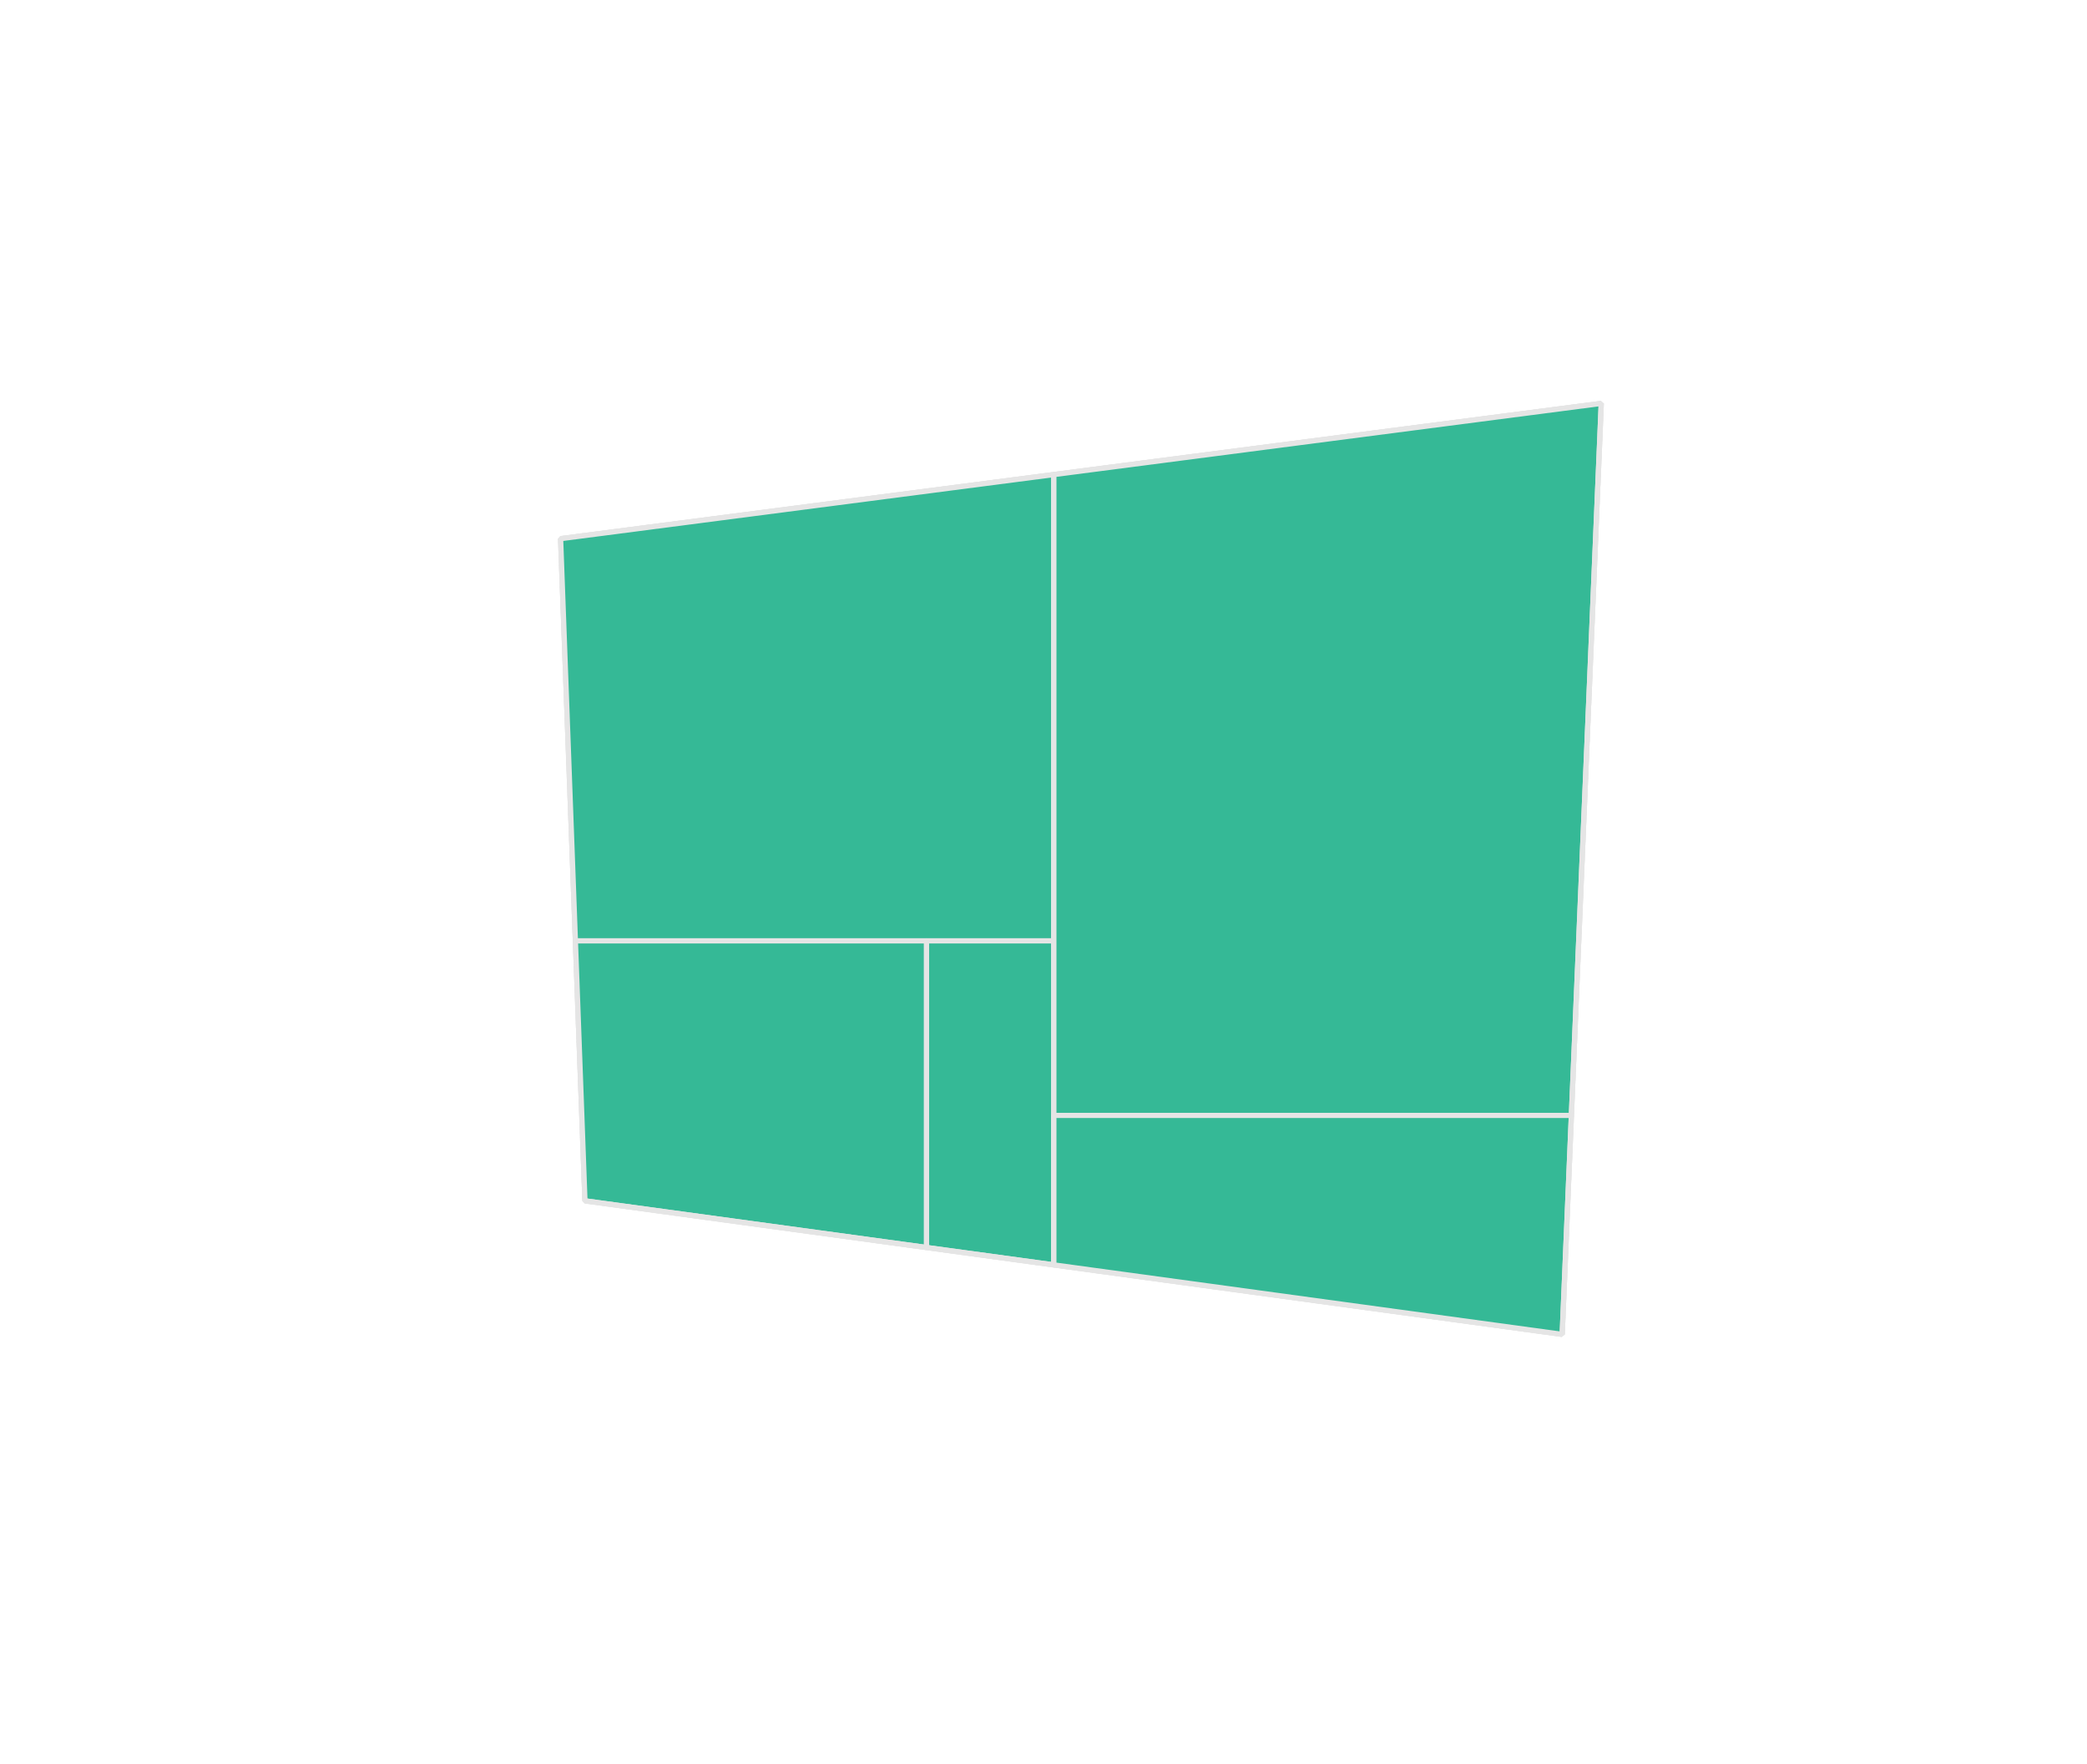
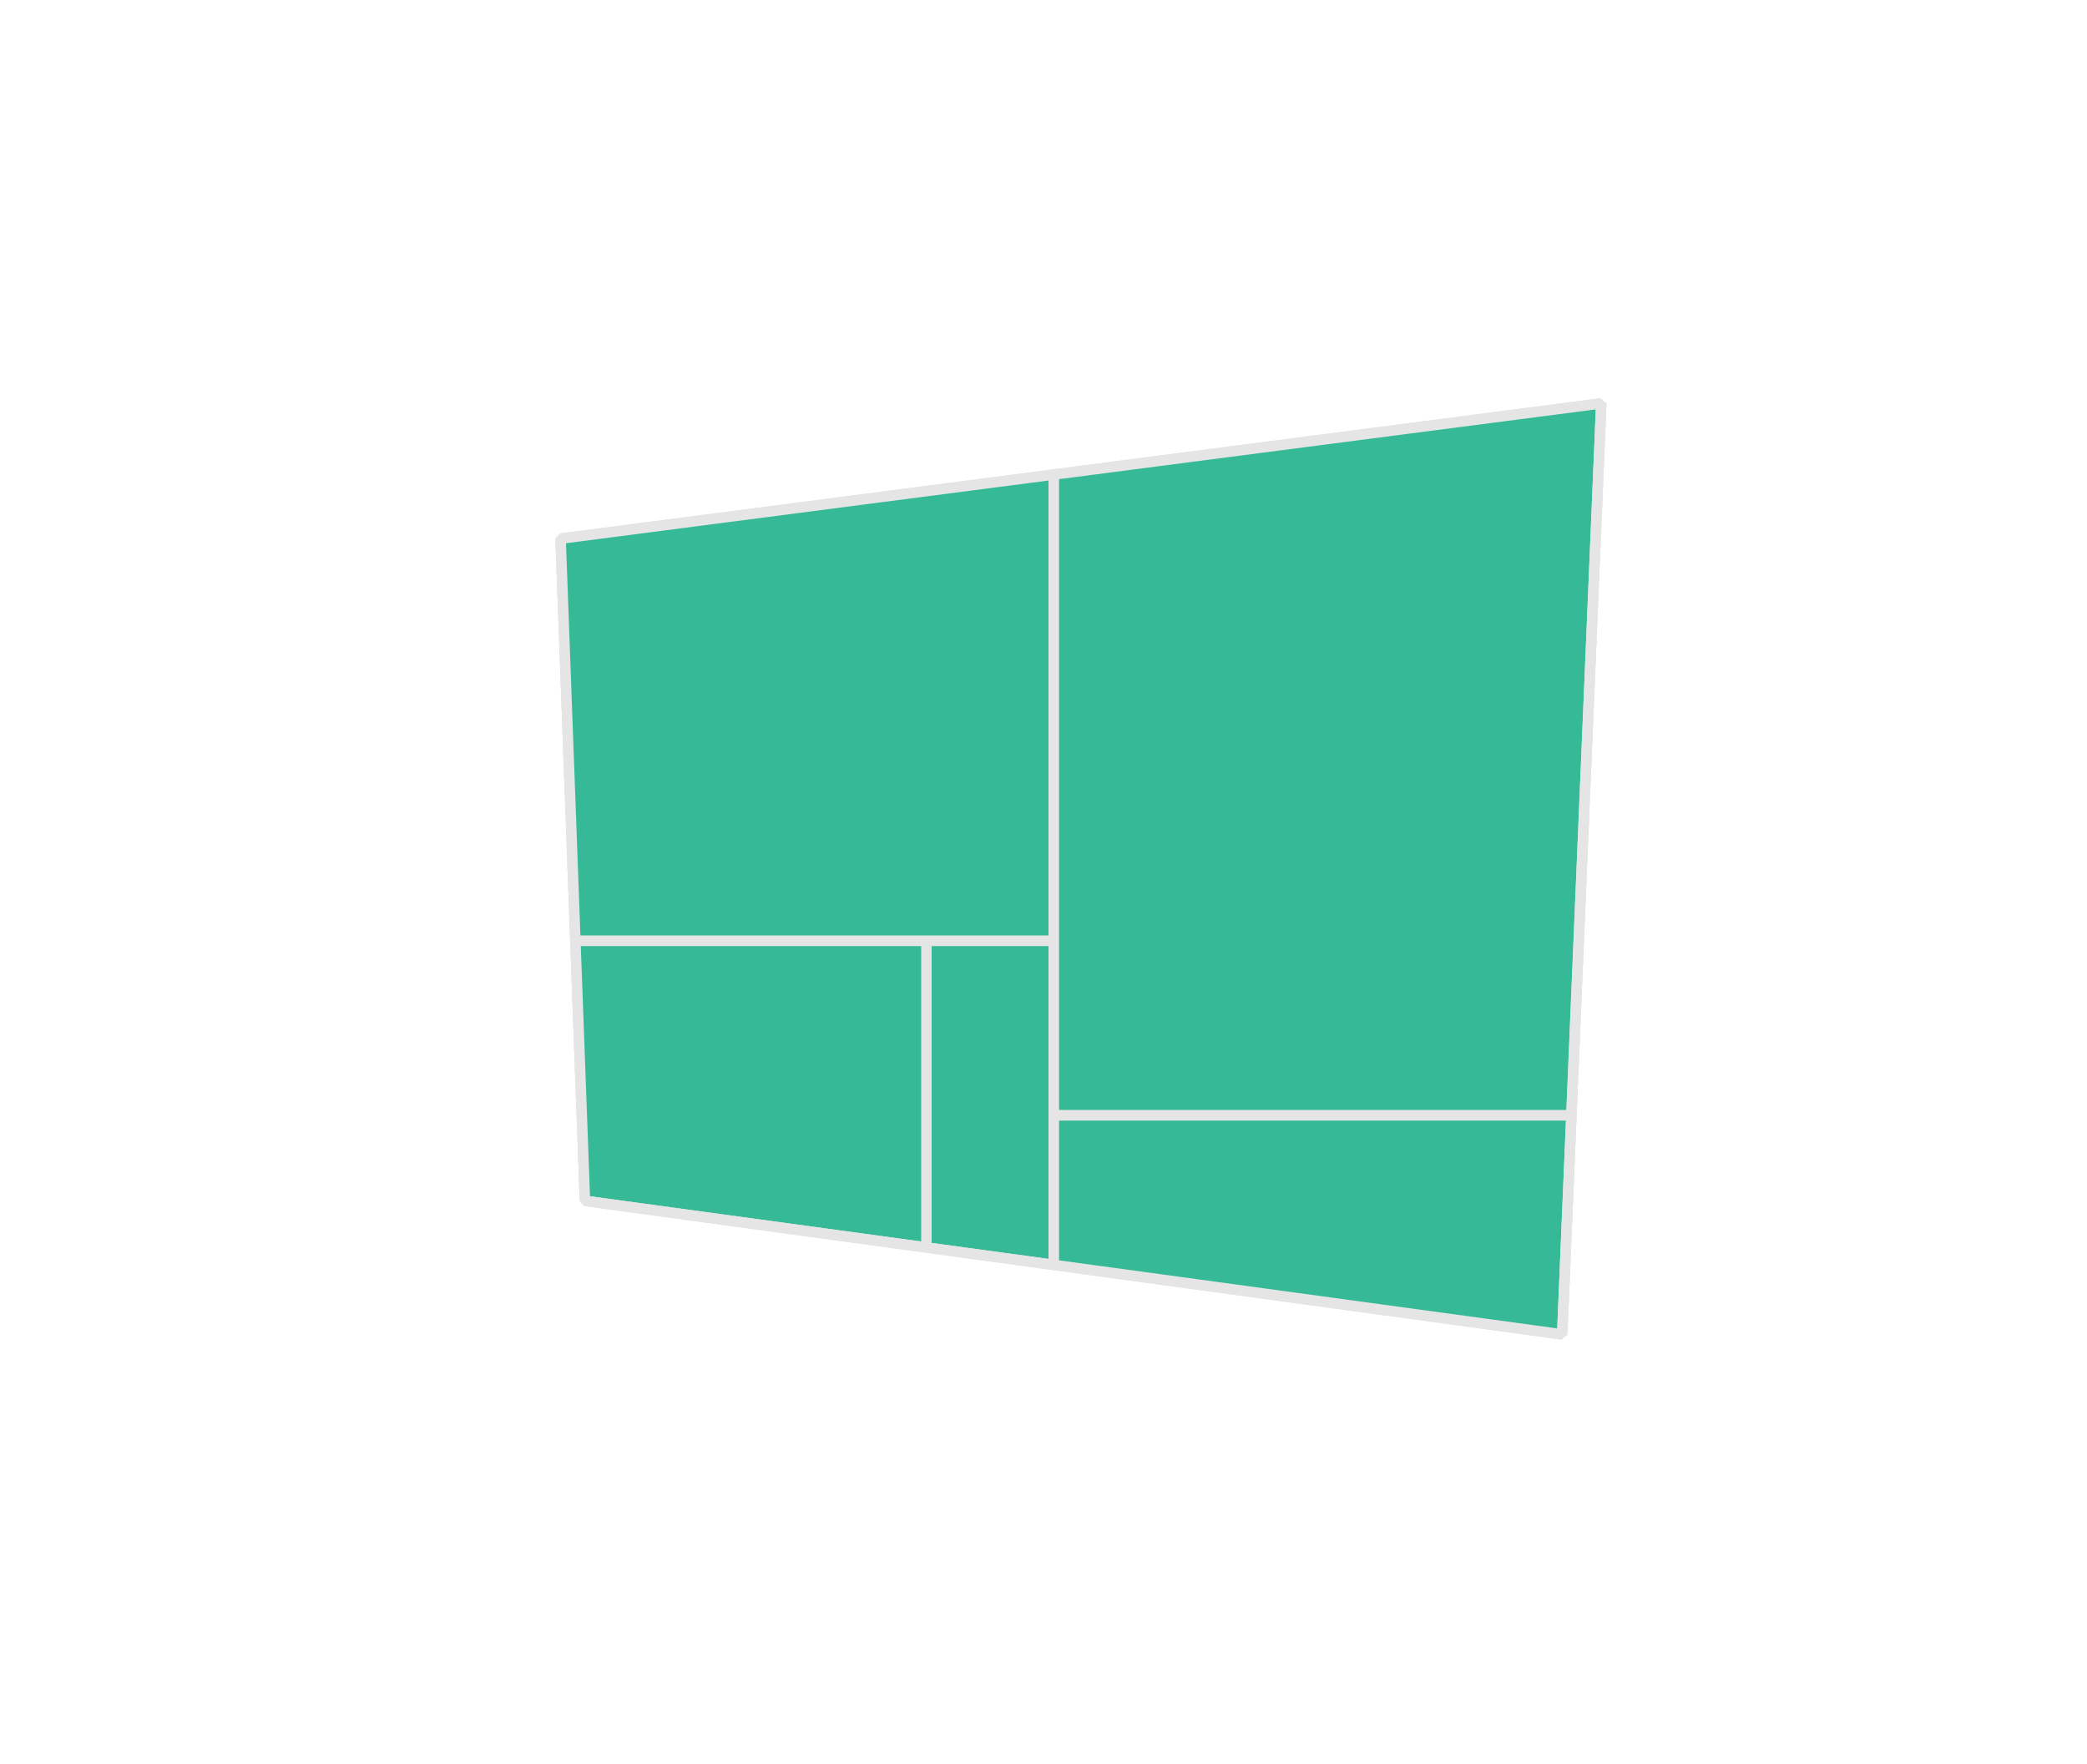
<svg xmlns="http://www.w3.org/2000/svg" width="400mm" height="338mm" version="1.1" id="svg58">
  <defs id="defs2" />
-   <g id="g56" style="fill:#35b996;fill-opacity:1;stroke:#e5e5e5;stroke-opacity:1;stroke-width:3.78;stroke-dasharray:none" transform="translate(-350.3048,-8.225302)">
-     <polygon points="1113.705,689.768 1021.39,689.768 767.116,689.768 756.403,398.425 1113.705,351.989 " style="mix-blend-mode:normal;fill:#35b996;fill-opacity:1;stroke:#e5e5e5;stroke-width:3.78;stroke-linecap:butt;stroke-linejoin:bevel;stroke-opacity:1;paint-order:markers fill stroke;stroke-dasharray:none" id="polygon4" />
-     <polygon points="1021.39,689.768 1113.705,689.768 " style="mix-blend-mode:normal;fill:#35b996;fill-opacity:1;stroke:#e5e5e5;stroke-width:3.78;stroke-linecap:butt;stroke-linejoin:bevel;stroke-opacity:1;paint-order:markers fill stroke;stroke-dasharray:none" id="polygon6" />
-     <polygon points="767.116,689.768 1021.39,689.768 " style="mix-blend-mode:normal;fill:#35b996;fill-opacity:1;stroke:#e5e5e5;stroke-width:3.78;stroke-linecap:butt;stroke-linejoin:bevel;stroke-opacity:1;paint-order:markers fill stroke;stroke-dasharray:none" id="polygon8" />
-     <polygon points="1113.705,689.768 1113.705,351.989 " style="mix-blend-mode:normal;fill:#35b996;fill-opacity:1;stroke:#e5e5e5;stroke-width:3.78;stroke-linecap:butt;stroke-linejoin:bevel;stroke-opacity:1;paint-order:markers fill stroke;stroke-dasharray:none" id="polygon10" />
-     <polygon points="756.403,398.425 767.116,689.768 " style="mix-blend-mode:normal;fill:#35b996;fill-opacity:1;stroke:#e5e5e5;stroke-width:3.78;stroke-linecap:butt;stroke-linejoin:bevel;stroke-opacity:1;paint-order:markers fill stroke;stroke-dasharray:none" id="polygon12" />
-     <polygon points="1113.705,351.989 756.403,398.425 " style="mix-blend-mode:normal;fill:#35b996;fill-opacity:1;stroke:#e5e5e5;stroke-width:3.78;stroke-linecap:butt;stroke-linejoin:bevel;stroke-opacity:1;paint-order:markers fill stroke;stroke-dasharray:none" id="polygon14" />
-     <polygon points="1113.705,689.768 1113.705,351.989 756.403,398.425 767.116,689.768 1021.39,689.768 " style="mix-blend-mode:normal;fill:#35b996;fill-opacity:1;stroke:#e5e5e5;stroke-width:3.78;stroke-linecap:butt;stroke-linejoin:bevel;stroke-opacity:1;paint-order:markers fill stroke;stroke-dasharray:none" id="polygon16" />
-     <polygon points="1021.39,911.857 1021.39,689.768 " style="mix-blend-mode:normal;fill:#35b996;fill-opacity:1;stroke:#e5e5e5;stroke-width:3.78;stroke-linecap:butt;stroke-linejoin:bevel;stroke-opacity:1;paint-order:markers fill stroke;stroke-dasharray:none" id="polygon18" />
-     <polygon points="1113.705,924.469 1113.705,816.202 1113.705,689.768 1021.39,689.768 1021.39,911.857 " style="mix-blend-mode:normal;fill:#35b996;fill-opacity:1;stroke:#e5e5e5;stroke-width:3.78;stroke-linecap:butt;stroke-linejoin:bevel;stroke-opacity:1;paint-order:markers fill stroke;stroke-dasharray:none" id="polygon20" />
-     <polygon points="1113.705,816.202 1113.705,689.768 " style="mix-blend-mode:normal;fill:#35b996;fill-opacity:1;stroke:#e5e5e5;stroke-width:3.78;stroke-linecap:butt;stroke-linejoin:bevel;stroke-opacity:1;paint-order:markers fill stroke;stroke-dasharray:none" id="polygon22" />
-     <polygon points="1113.705,924.469 1021.39,911.857 1021.39,689.768 1113.705,689.768 1113.705,816.202 " style="mix-blend-mode:normal;fill:#35b996;fill-opacity:1;stroke:#e5e5e5;stroke-width:3.78;stroke-linecap:butt;stroke-linejoin:bevel;stroke-opacity:1;paint-order:markers fill stroke;stroke-dasharray:none" id="polygon24" />
-     <polygon points="1021.39,911.857 1113.705,924.469 " style="mix-blend-mode:normal;fill:#35b996;fill-opacity:1;stroke:#e5e5e5;stroke-width:3.78;stroke-linecap:butt;stroke-linejoin:bevel;stroke-opacity:1;paint-order:markers fill stroke;stroke-dasharray:none" id="polygon26" />
-     <polygon points="1113.705,924.469 1113.705,816.202 " style="mix-blend-mode:normal;fill:#35b996;fill-opacity:1;stroke:#e5e5e5;stroke-width:3.78;stroke-linecap:butt;stroke-linejoin:bevel;stroke-opacity:1;paint-order:markers fill stroke;stroke-dasharray:none" id="polygon28" />
-     <polygon points="774.041,878.063 767.116,689.768 1021.39,689.768 1021.39,911.857 " style="mix-blend-mode:normal;fill:#35b996;fill-opacity:1;stroke:#e5e5e5;stroke-width:3.78;stroke-linecap:butt;stroke-linejoin:bevel;stroke-opacity:1;paint-order:markers fill stroke;stroke-dasharray:none" id="polygon30" />
-     <polygon points="767.116,689.768 774.041,878.063 " style="mix-blend-mode:normal;fill:#35b996;fill-opacity:1;stroke:#e5e5e5;stroke-width:3.78;stroke-linecap:butt;stroke-linejoin:bevel;stroke-opacity:1;paint-order:markers fill stroke;stroke-dasharray:none" id="polygon32" />
-     <polygon points="1021.39,689.768 767.116,689.768 774.041,878.063 1021.39,911.857 " style="mix-blend-mode:normal;fill:#35b996;fill-opacity:1;stroke:#e5e5e5;stroke-width:3.78;stroke-linecap:butt;stroke-linejoin:bevel;stroke-opacity:1;paint-order:markers fill stroke;stroke-dasharray:none" id="polygon34" />
-     <polygon points="774.041,878.063 1021.39,911.857 " style="mix-blend-mode:normal;fill:#35b996;fill-opacity:1;stroke:#e5e5e5;stroke-width:3.78;stroke-linecap:butt;stroke-linejoin:bevel;stroke-opacity:1;paint-order:markers fill stroke;stroke-dasharray:none" id="polygon36" />
-     <polygon points="1488.602,816.202 1113.705,816.202 1113.705,689.768 1113.705,351.989 1510.249,300.454 " style="mix-blend-mode:normal;fill:#35b996;fill-opacity:1;stroke:#e5e5e5;stroke-width:3.78;stroke-linecap:butt;stroke-linejoin:bevel;stroke-opacity:1;paint-order:markers fill stroke;stroke-dasharray:none" id="polygon38" />
-     <polygon points="1510.249,300.454 1113.705,351.989 " style="mix-blend-mode:normal;fill:#35b996;fill-opacity:1;stroke:#e5e5e5;stroke-width:3.78;stroke-linecap:butt;stroke-linejoin:bevel;stroke-opacity:1;paint-order:markers fill stroke;stroke-dasharray:none" id="polygon40" />
-     <polygon points="1488.602,816.202 1510.249,300.454 1113.705,351.989 1113.705,689.768 1113.705,816.202 " style="mix-blend-mode:normal;fill:#35b996;fill-opacity:1;stroke:#e5e5e5;stroke-width:3.78;stroke-linecap:butt;stroke-linejoin:bevel;stroke-opacity:1;paint-order:markers fill stroke;stroke-dasharray:none" id="polygon42" />
-     <polygon points="1113.705,816.202 1488.602,816.202 " style="mix-blend-mode:normal;fill:#35b996;fill-opacity:1;stroke:#e5e5e5;stroke-width:3.78;stroke-linecap:butt;stroke-linejoin:bevel;stroke-opacity:1;paint-order:markers fill stroke;stroke-dasharray:none" id="polygon44" />
-     <polygon points="1488.602,816.202 1510.249,300.454 " style="mix-blend-mode:normal;fill:#35b996;fill-opacity:1;stroke:#e5e5e5;stroke-width:3.78;stroke-linecap:butt;stroke-linejoin:bevel;stroke-opacity:1;paint-order:markers fill stroke;stroke-dasharray:none" id="polygon46" />
-     <polygon points="1113.705,924.469 1113.705,816.202 1488.602,816.202 1481.946,974.779 " style="mix-blend-mode:normal;fill:#35b996;fill-opacity:1;stroke:#e5e5e5;stroke-width:3.78;stroke-linecap:butt;stroke-linejoin:bevel;stroke-opacity:1;paint-order:markers fill stroke;stroke-dasharray:none" id="polygon48" />
-     <polygon points="1113.705,924.469 1481.946,974.779 " style="mix-blend-mode:normal;fill:#35b996;fill-opacity:1;stroke:#e5e5e5;stroke-width:3.78;stroke-linecap:butt;stroke-linejoin:bevel;stroke-opacity:1;paint-order:markers fill stroke;stroke-dasharray:none" id="polygon50" />
-     <polygon points="1488.602,816.202 1113.705,816.202 1113.705,924.469 1481.946,974.779 " style="mix-blend-mode:normal;fill:#35b996;fill-opacity:1;stroke:#e5e5e5;stroke-width:3.78;stroke-linecap:butt;stroke-linejoin:bevel;stroke-opacity:1;paint-order:markers fill stroke;stroke-dasharray:none" id="polygon52" />
-     <polygon points="1481.946,974.779 1488.602,816.202 " style="mix-blend-mode:normal;fill:#35b996;fill-opacity:1;stroke:#e5e5e5;stroke-width:3.78;stroke-linecap:butt;stroke-linejoin:bevel;stroke-opacity:1;paint-order:markers fill stroke;stroke-dasharray:none" id="polygon54" />
+   <g id="g56" style="fill:#35b996;fill-opacity:1;stroke:#e5e5e5;stroke-opacity:1;stroke-width:7.559;stroke-dasharray:none" transform="translate(-350.3048,-8.225302)">
+     <polygon points="1113.705,689.768 1021.39,689.768 767.116,689.768 756.403,398.425 1113.705,351.989 " style="mix-blend-mode:normal;fill:#35b996;fill-opacity:1;stroke:#e5e5e5;stroke-width:7.559;stroke-linecap:butt;stroke-linejoin:bevel;stroke-opacity:1;paint-order:markers fill stroke;stroke-dasharray:none" id="polygon4" />
+     <polygon points="1021.39,689.768 1113.705,689.768 " style="mix-blend-mode:normal;fill:#35b996;fill-opacity:1;stroke:#e5e5e5;stroke-width:7.559;stroke-linecap:butt;stroke-linejoin:bevel;stroke-opacity:1;paint-order:markers fill stroke;stroke-dasharray:none" id="polygon6" />
+     <polygon points="767.116,689.768 1021.39,689.768 " style="mix-blend-mode:normal;fill:#35b996;fill-opacity:1;stroke:#e5e5e5;stroke-width:7.559;stroke-linecap:butt;stroke-linejoin:bevel;stroke-opacity:1;paint-order:markers fill stroke;stroke-dasharray:none" id="polygon8" />
+     <polygon points="1113.705,689.768 1113.705,351.989 " style="mix-blend-mode:normal;fill:#35b996;fill-opacity:1;stroke:#e5e5e5;stroke-width:7.559;stroke-linecap:butt;stroke-linejoin:bevel;stroke-opacity:1;paint-order:markers fill stroke;stroke-dasharray:none" id="polygon10" />
+     <polygon points="756.403,398.425 767.116,689.768 " style="mix-blend-mode:normal;fill:#35b996;fill-opacity:1;stroke:#e5e5e5;stroke-width:7.559;stroke-linecap:butt;stroke-linejoin:bevel;stroke-opacity:1;paint-order:markers fill stroke;stroke-dasharray:none" id="polygon12" />
+     <polygon points="1113.705,351.989 756.403,398.425 " style="mix-blend-mode:normal;fill:#35b996;fill-opacity:1;stroke:#e5e5e5;stroke-width:7.559;stroke-linecap:butt;stroke-linejoin:bevel;stroke-opacity:1;paint-order:markers fill stroke;stroke-dasharray:none" id="polygon14" />
+     <polygon points="1113.705,689.768 1113.705,351.989 756.403,398.425 767.116,689.768 1021.39,689.768 " style="mix-blend-mode:normal;fill:#35b996;fill-opacity:1;stroke:#e5e5e5;stroke-width:7.559;stroke-linecap:butt;stroke-linejoin:bevel;stroke-opacity:1;paint-order:markers fill stroke;stroke-dasharray:none" id="polygon16" />
+     <polygon points="1021.39,911.857 1021.39,689.768 " style="mix-blend-mode:normal;fill:#35b996;fill-opacity:1;stroke:#e5e5e5;stroke-width:7.559;stroke-linecap:butt;stroke-linejoin:bevel;stroke-opacity:1;paint-order:markers fill stroke;stroke-dasharray:none" id="polygon18" />
+     <polygon points="1113.705,924.469 1113.705,816.202 1113.705,689.768 1021.39,689.768 1021.39,911.857 " style="mix-blend-mode:normal;fill:#35b996;fill-opacity:1;stroke:#e5e5e5;stroke-width:7.559;stroke-linecap:butt;stroke-linejoin:bevel;stroke-opacity:1;paint-order:markers fill stroke;stroke-dasharray:none" id="polygon20" />
+     <polygon points="1113.705,816.202 1113.705,689.768 " style="mix-blend-mode:normal;fill:#35b996;fill-opacity:1;stroke:#e5e5e5;stroke-width:7.559;stroke-linecap:butt;stroke-linejoin:bevel;stroke-opacity:1;paint-order:markers fill stroke;stroke-dasharray:none" id="polygon22" />
+     <polygon points="1113.705,924.469 1021.39,911.857 1021.39,689.768 1113.705,689.768 1113.705,816.202 " style="mix-blend-mode:normal;fill:#35b996;fill-opacity:1;stroke:#e5e5e5;stroke-width:7.559;stroke-linecap:butt;stroke-linejoin:bevel;stroke-opacity:1;paint-order:markers fill stroke;stroke-dasharray:none" id="polygon24" />
+     <polygon points="1021.39,911.857 1113.705,924.469 " style="mix-blend-mode:normal;fill:#35b996;fill-opacity:1;stroke:#e5e5e5;stroke-width:7.559;stroke-linecap:butt;stroke-linejoin:bevel;stroke-opacity:1;paint-order:markers fill stroke;stroke-dasharray:none" id="polygon26" />
+     <polygon points="1113.705,924.469 1113.705,816.202 " style="mix-blend-mode:normal;fill:#35b996;fill-opacity:1;stroke:#e5e5e5;stroke-width:7.559;stroke-linecap:butt;stroke-linejoin:bevel;stroke-opacity:1;paint-order:markers fill stroke;stroke-dasharray:none" id="polygon28" />
+     <polygon points="774.041,878.063 767.116,689.768 1021.39,689.768 1021.39,911.857 " style="mix-blend-mode:normal;fill:#35b996;fill-opacity:1;stroke:#e5e5e5;stroke-width:7.559;stroke-linecap:butt;stroke-linejoin:bevel;stroke-opacity:1;paint-order:markers fill stroke;stroke-dasharray:none" id="polygon30" />
+     <polygon points="767.116,689.768 774.041,878.063 " style="mix-blend-mode:normal;fill:#35b996;fill-opacity:1;stroke:#e5e5e5;stroke-width:7.559;stroke-linecap:butt;stroke-linejoin:bevel;stroke-opacity:1;paint-order:markers fill stroke;stroke-dasharray:none" id="polygon32" />
+     <polygon points="1021.39,689.768 767.116,689.768 774.041,878.063 1021.39,911.857 " style="mix-blend-mode:normal;fill:#35b996;fill-opacity:1;stroke:#e5e5e5;stroke-width:7.559;stroke-linecap:butt;stroke-linejoin:bevel;stroke-opacity:1;paint-order:markers fill stroke;stroke-dasharray:none" id="polygon34" />
+     <polygon points="774.041,878.063 1021.39,911.857 " style="mix-blend-mode:normal;fill:#35b996;fill-opacity:1;stroke:#e5e5e5;stroke-width:7.559;stroke-linecap:butt;stroke-linejoin:bevel;stroke-opacity:1;paint-order:markers fill stroke;stroke-dasharray:none" id="polygon36" />
+     <polygon points="1488.602,816.202 1113.705,816.202 1113.705,689.768 1113.705,351.989 1510.249,300.454 " style="mix-blend-mode:normal;fill:#35b996;fill-opacity:1;stroke:#e5e5e5;stroke-width:7.559;stroke-linecap:butt;stroke-linejoin:bevel;stroke-opacity:1;paint-order:markers fill stroke;stroke-dasharray:none" id="polygon38" />
+     <polygon points="1510.249,300.454 1113.705,351.989 " style="mix-blend-mode:normal;fill:#35b996;fill-opacity:1;stroke:#e5e5e5;stroke-width:7.559;stroke-linecap:butt;stroke-linejoin:bevel;stroke-opacity:1;paint-order:markers fill stroke;stroke-dasharray:none" id="polygon40" />
+     <polygon points="1488.602,816.202 1510.249,300.454 1113.705,351.989 1113.705,689.768 1113.705,816.202 " style="mix-blend-mode:normal;fill:#35b996;fill-opacity:1;stroke:#e5e5e5;stroke-width:7.559;stroke-linecap:butt;stroke-linejoin:bevel;stroke-opacity:1;paint-order:markers fill stroke;stroke-dasharray:none" id="polygon42" />
+     <polygon points="1113.705,816.202 1488.602,816.202 " style="mix-blend-mode:normal;fill:#35b996;fill-opacity:1;stroke:#e5e5e5;stroke-width:7.559;stroke-linecap:butt;stroke-linejoin:bevel;stroke-opacity:1;paint-order:markers fill stroke;stroke-dasharray:none" id="polygon44" />
+     <polygon points="1488.602,816.202 1510.249,300.454 " style="mix-blend-mode:normal;fill:#35b996;fill-opacity:1;stroke:#e5e5e5;stroke-width:7.559;stroke-linecap:butt;stroke-linejoin:bevel;stroke-opacity:1;paint-order:markers fill stroke;stroke-dasharray:none" id="polygon46" />
+     <polygon points="1113.705,924.469 1113.705,816.202 1488.602,816.202 1481.946,974.779 " style="mix-blend-mode:normal;fill:#35b996;fill-opacity:1;stroke:#e5e5e5;stroke-width:7.559;stroke-linecap:butt;stroke-linejoin:bevel;stroke-opacity:1;paint-order:markers fill stroke;stroke-dasharray:none" id="polygon48" />
+     <polygon points="1113.705,924.469 1481.946,974.779 " style="mix-blend-mode:normal;fill:#35b996;fill-opacity:1;stroke:#e5e5e5;stroke-width:7.559;stroke-linecap:butt;stroke-linejoin:bevel;stroke-opacity:1;paint-order:markers fill stroke;stroke-dasharray:none" id="polygon50" />
+     <polygon points="1488.602,816.202 1113.705,816.202 1113.705,924.469 1481.946,974.779 " style="mix-blend-mode:normal;fill:#35b996;fill-opacity:1;stroke:#e5e5e5;stroke-width:7.559;stroke-linecap:butt;stroke-linejoin:bevel;stroke-opacity:1;paint-order:markers fill stroke;stroke-dasharray:none" id="polygon52" />
+     <polygon points="1481.946,974.779 1488.602,816.202 " style="mix-blend-mode:normal;fill:#35b996;fill-opacity:1;stroke:#e5e5e5;stroke-width:7.559;stroke-linecap:butt;stroke-linejoin:bevel;stroke-opacity:1;paint-order:markers fill stroke;stroke-dasharray:none" id="polygon54" />
  </g>
</svg>
